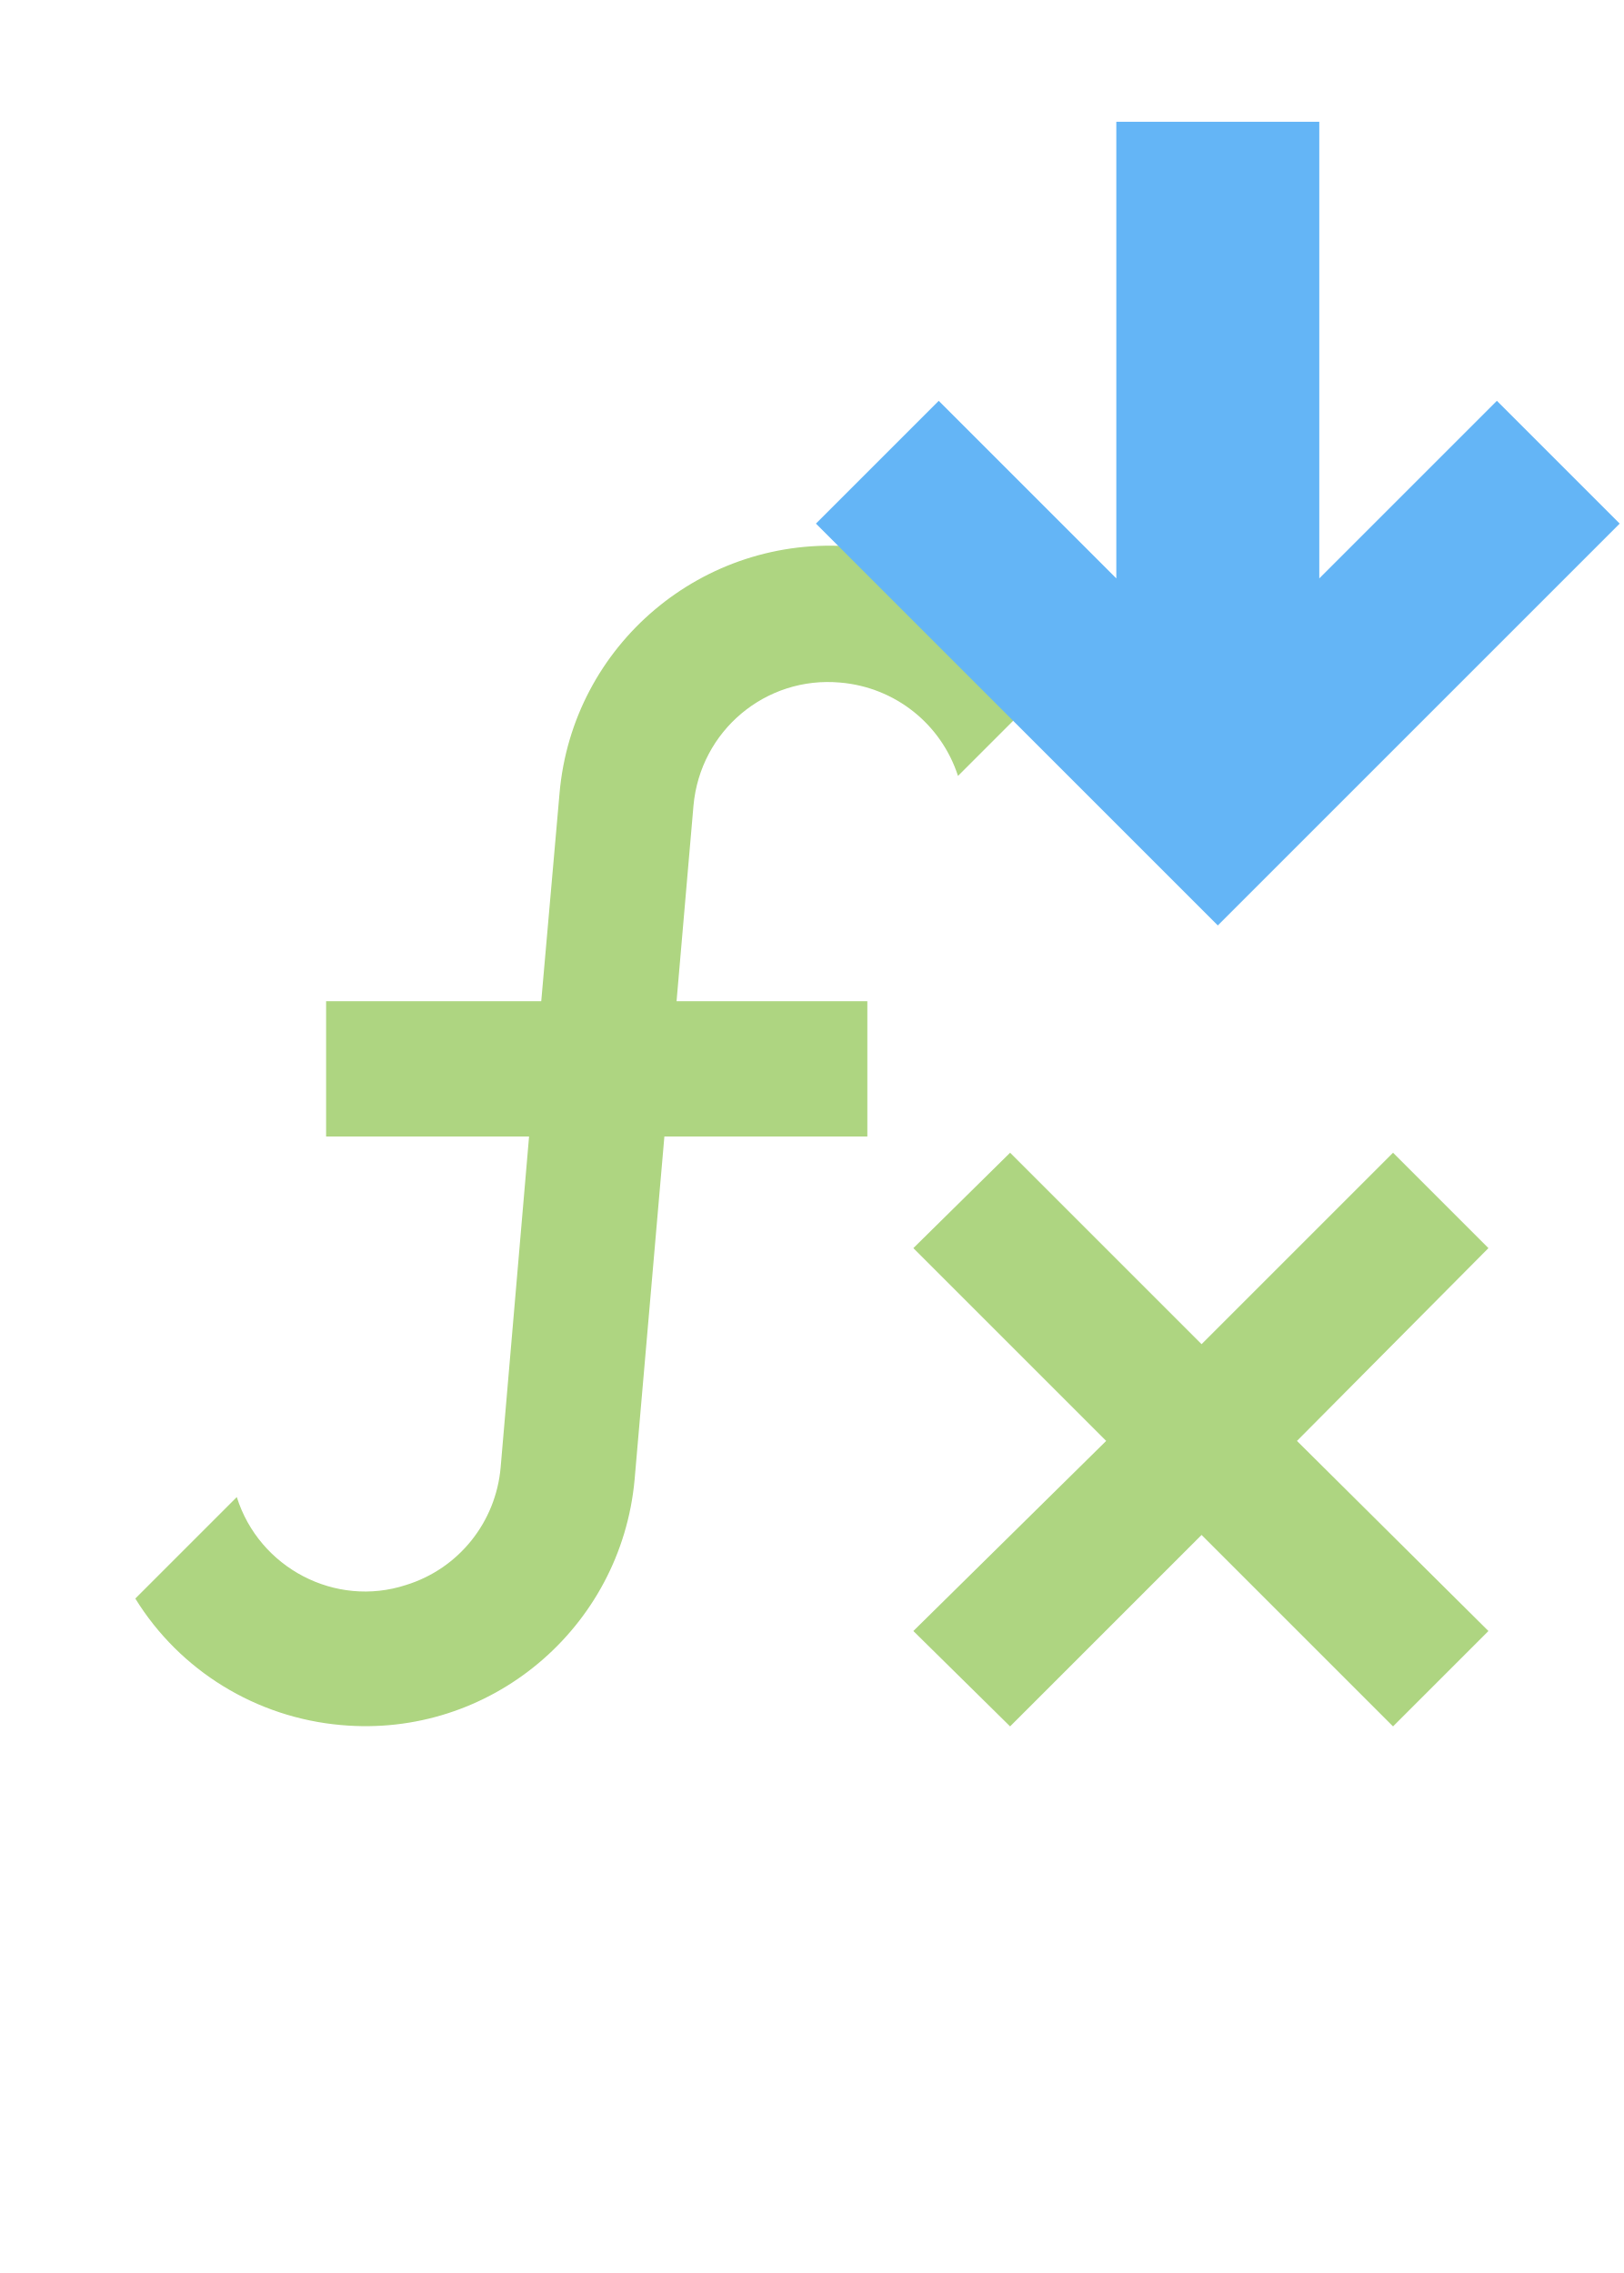
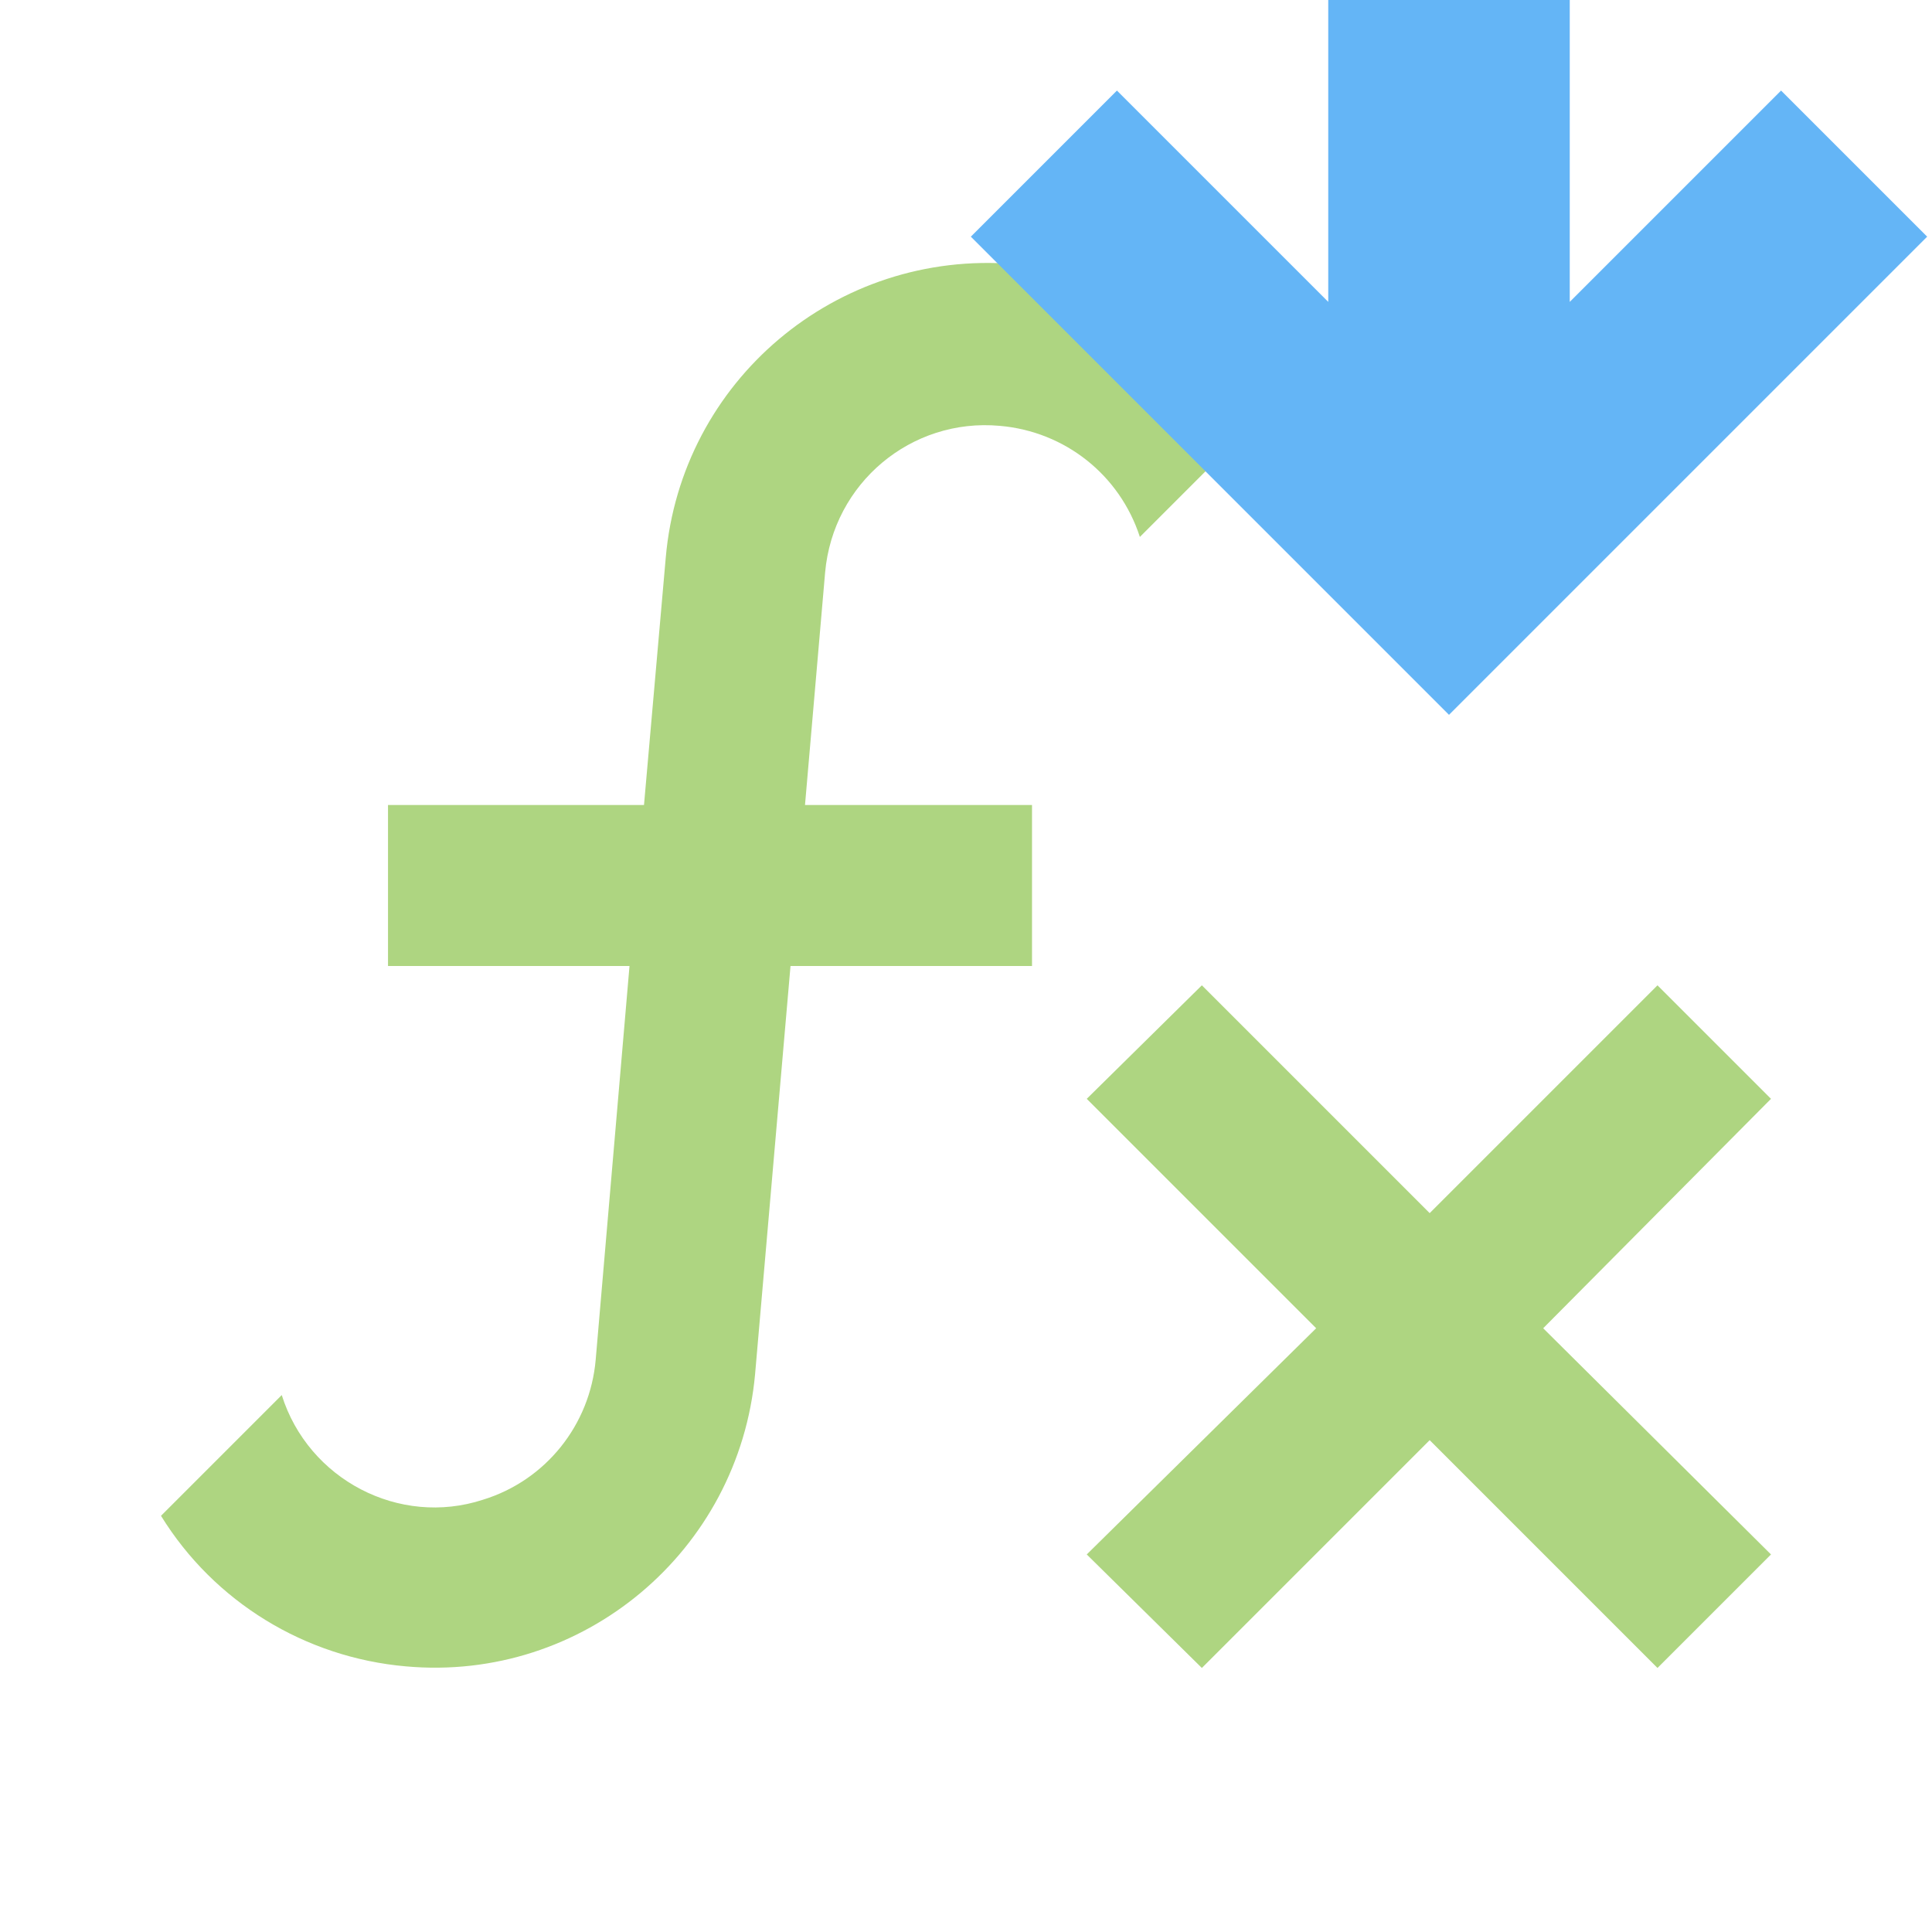
- <svg xmlns="http://www.w3.org/2000/svg" version="1.1" width="10px" height="14px" fill="#AED581" viewBox="0 0 24 24">
+ <svg xmlns="http://www.w3.org/2000/svg" version="1.1" width="16px" height="16px" fill="#AED581" viewBox="0 0 24 24">
  <path d="M12.42,5.29C11.32,5.19 10.35,6 10.25,7.11L10,10H12.82V12H9.82L9.38,17.07C9.18,19.27 7.24,20.9 5.04,20.7C3.79,20.59 2.66,19.9 2,18.83L3.5,17.33C3.83,18.38 4.96,18.97 6,18.63C6.78,18.39 7.33,17.7 7.4,16.89L7.82,12H4.82V10H8L8.27,6.93C8.46,4.73 10.39,3.1 12.6,3.28C13.86,3.39 15,4.09 15.66,5.17L14.16,6.67C13.91,5.9 13.23,5.36 12.42,5.29M22,13.65L20.59,12.24L17.76,15.07L14.93,12.24L13.5,13.65L16.35,16.5L13.5,19.31L14.93,20.72L17.76,17.89L20.59,20.72L22,19.31L19.17,16.5L22,13.65Z" />
  <path fill="#64B5F6" transform="scale(0.75) translate(12 -8)" d="M10,4H14V13L17.5,9.5L19.92,11.92L12,19.84L4.08,11.92L6.5,9.5L10,13V4Z" />
</svg>
